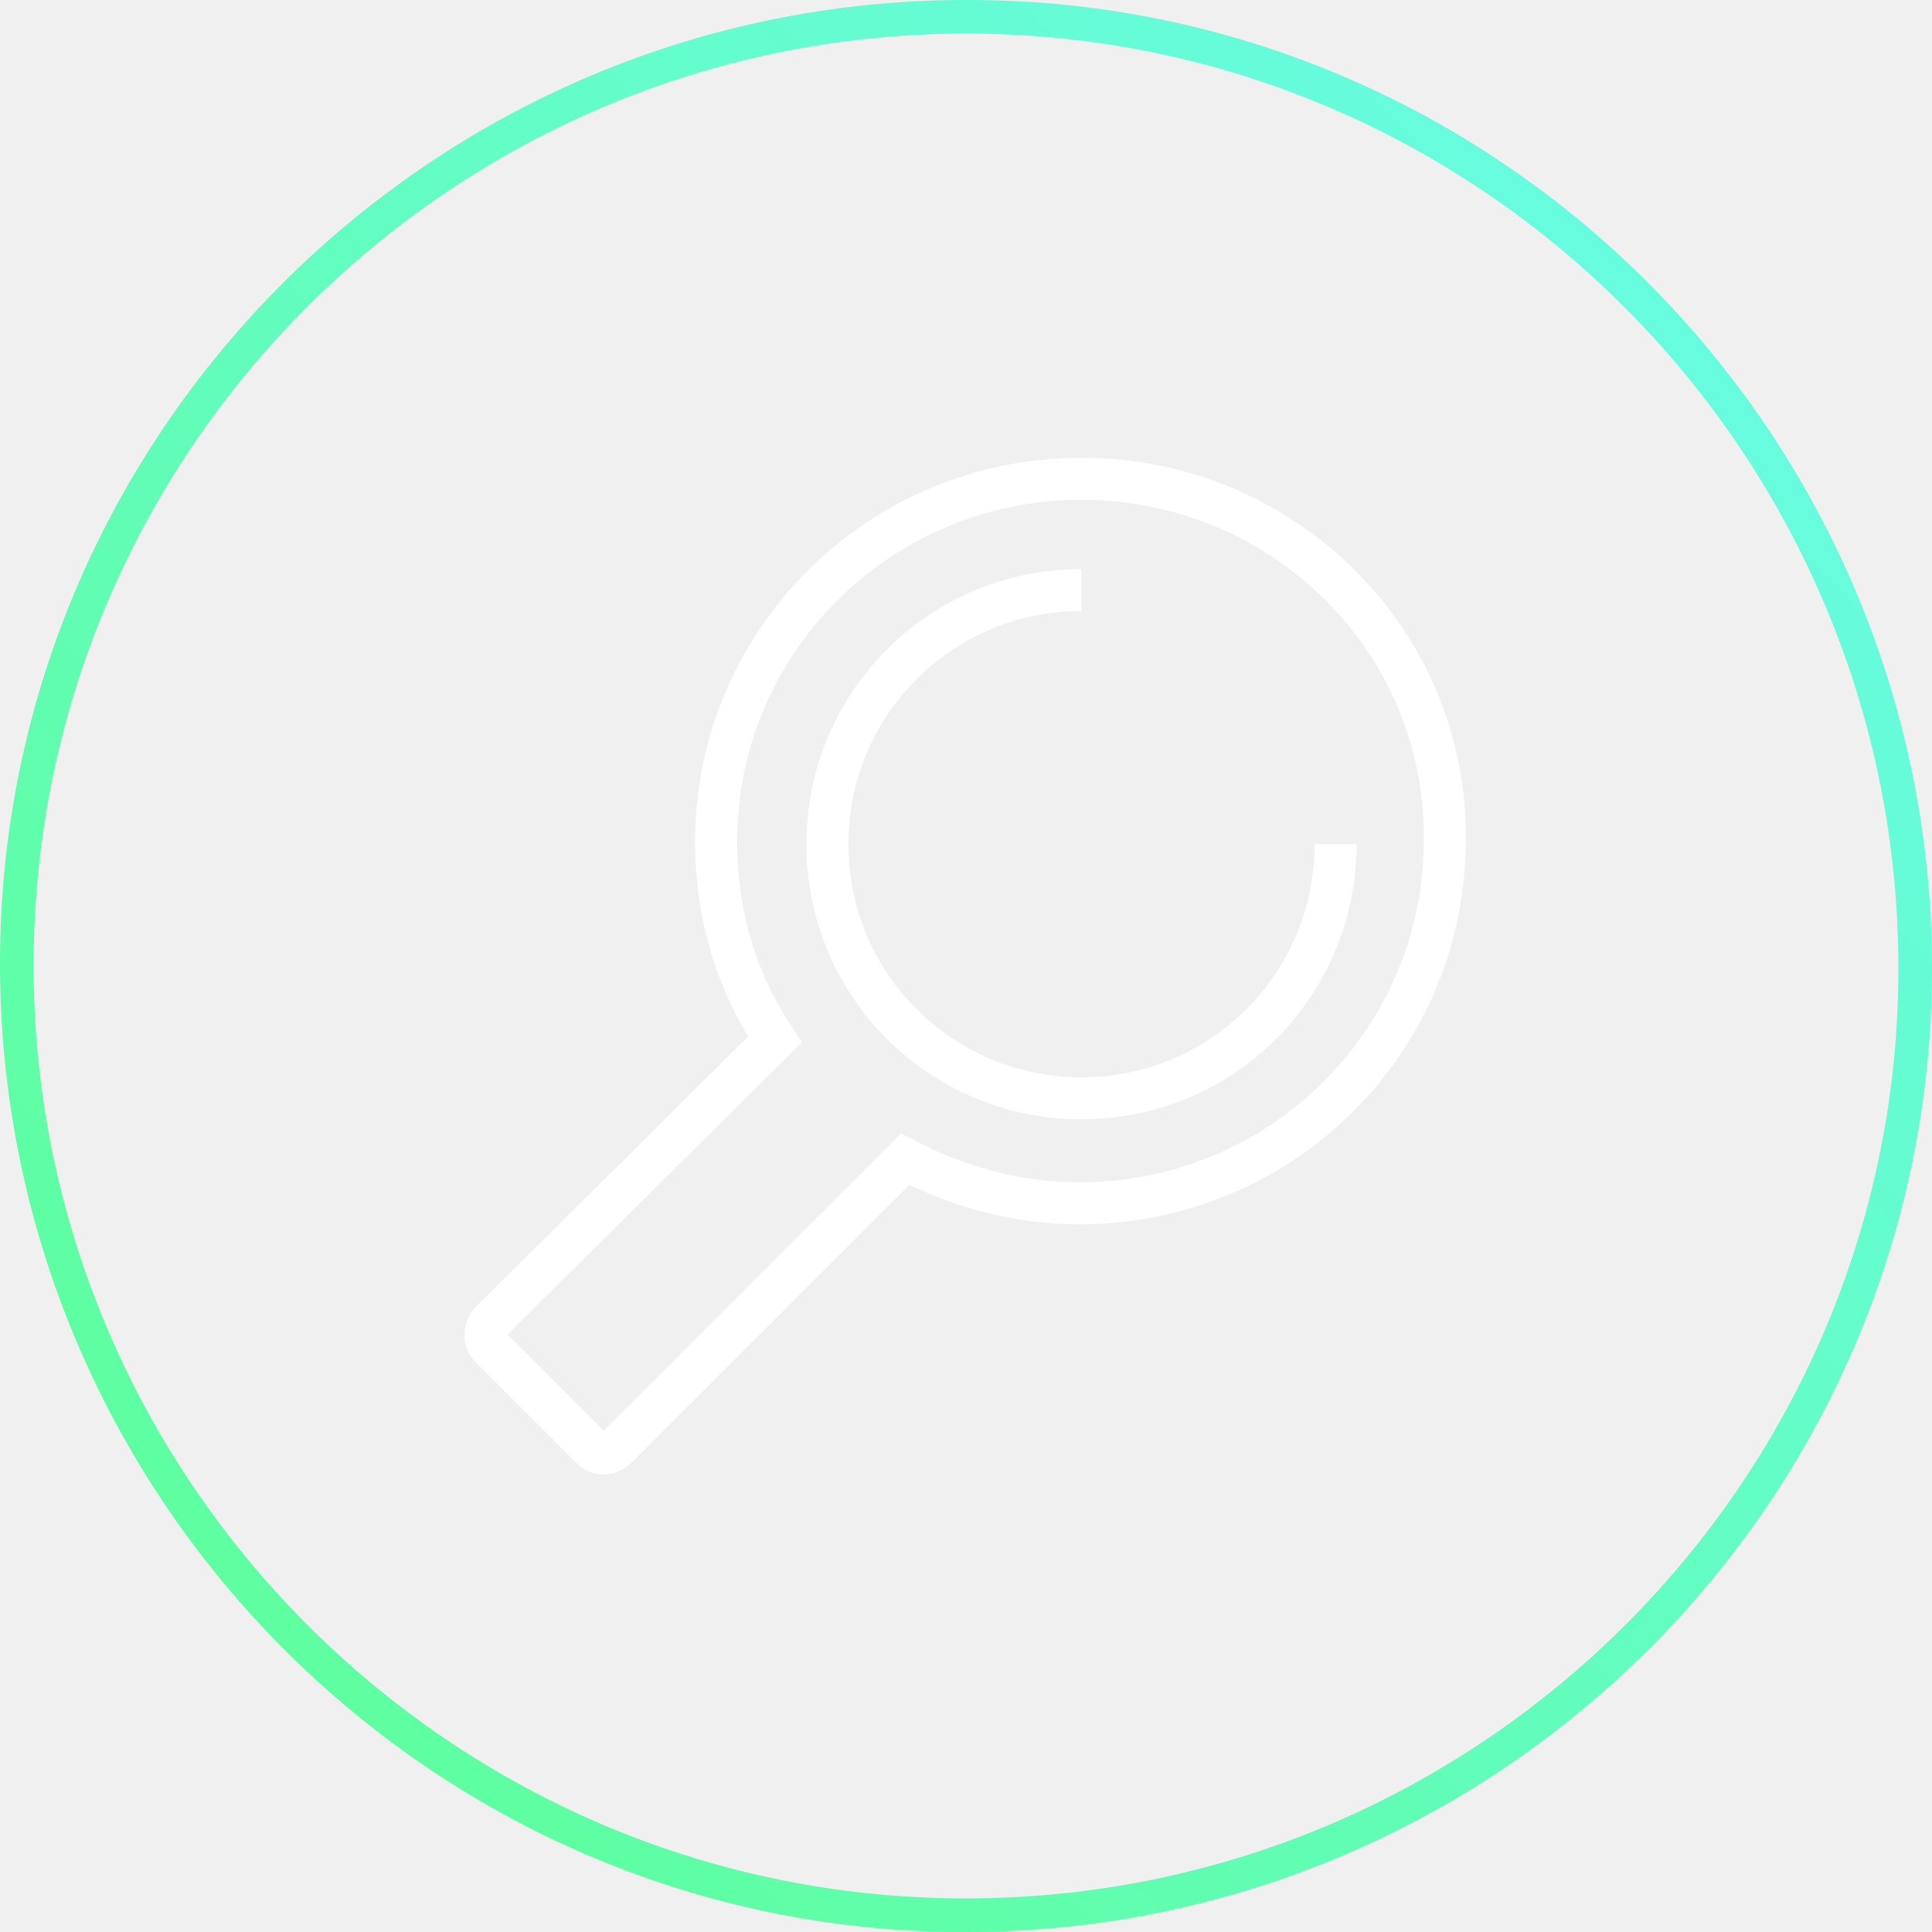
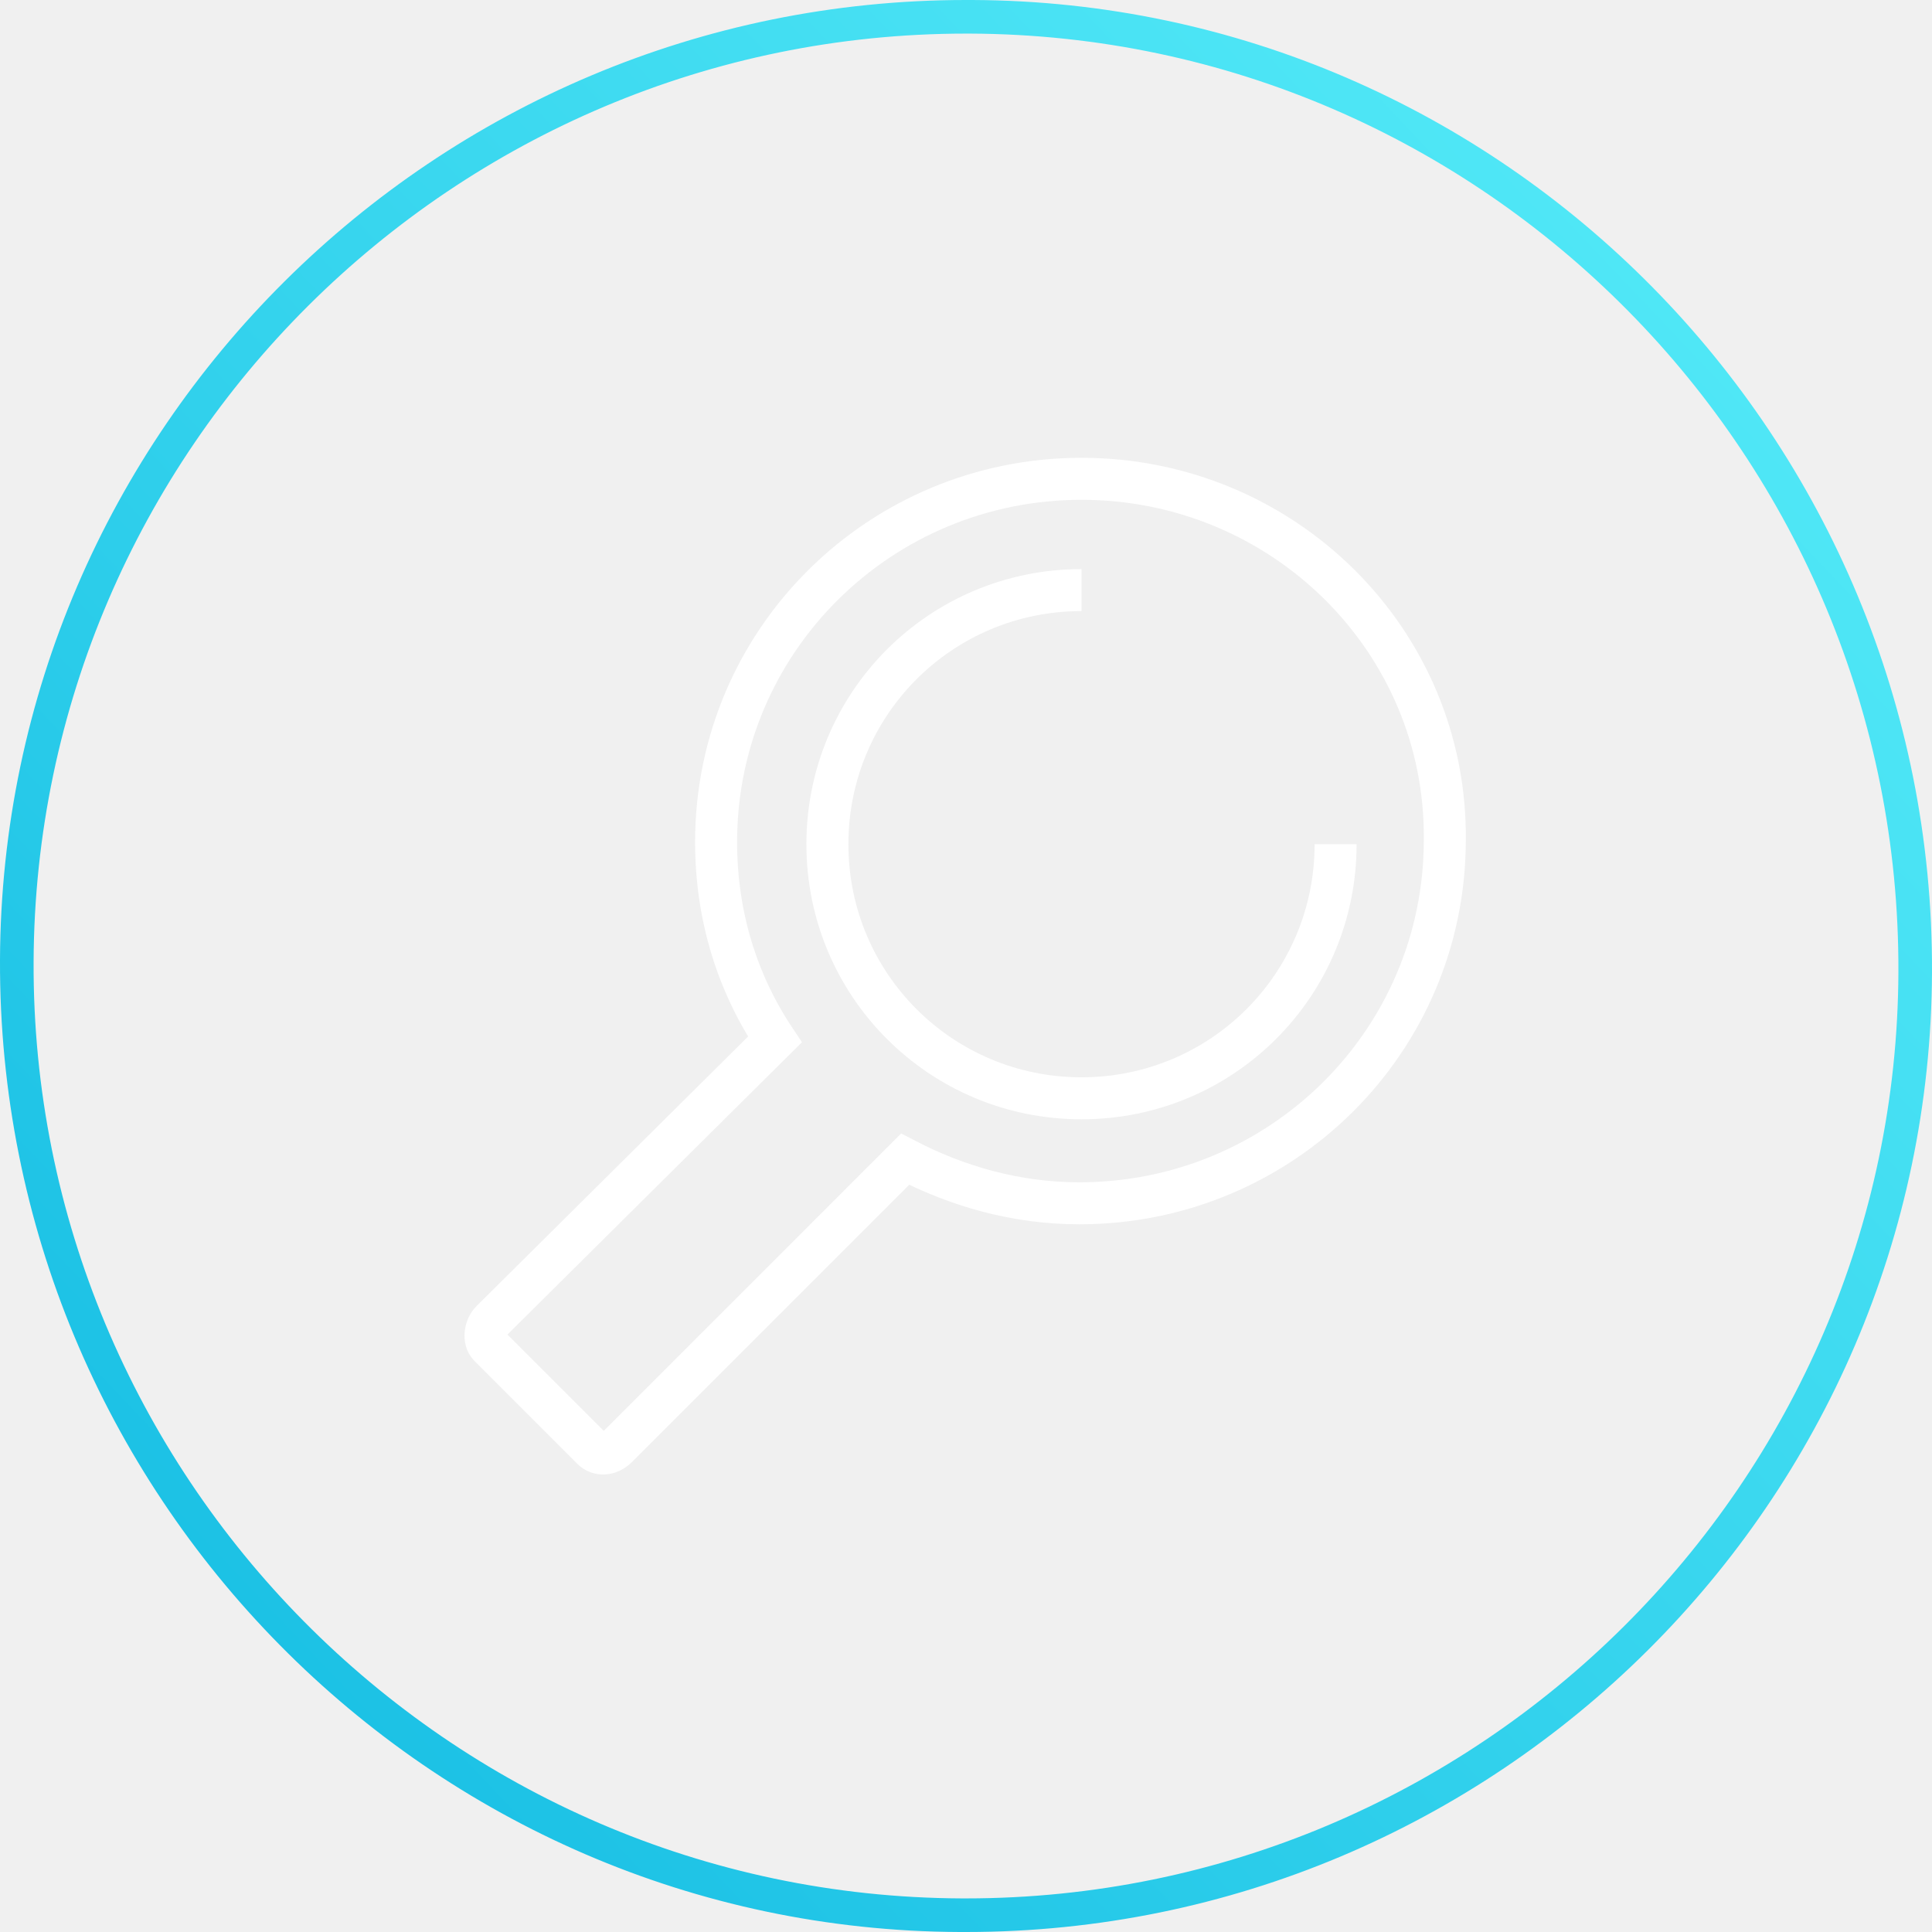
- <svg xmlns="http://www.w3.org/2000/svg" xmlns:ns1="&amp;#38;ns_ai;" version="1.1" x="0px" y="0px" viewBox="0 0 92 92" style="enable-background:new 0 0 92 92;" xml:space="preserve" id="svg2">
-   <defs id="defs75" />
-   <style type="text/css" id="style4">
+ <svg xmlns="http://www.w3.org/2000/svg" version="1.1" id="Inactive" x="0px" y="0px" viewBox="0 0 92 92" style="enable-background:new 0 0 92 92;" xml:space="preserve">
+   <style type="text/css">
	.st0{fill:none;stroke:#FFFFFF;stroke-width:2;stroke-miterlimit:10;}
	.st1{fill:url(#SVGID_1_);}
- 	.st2{display:none;}
- 	.st3{display:inline;opacity:0.15;fill:url(#SVGID_2_);}
- 	.st4{display:inline;opacity:0.35;fill:url(#SVGID_3_);}
- 	.st5{display:inline;}
- 	.st6{opacity:0.15;fill:url(#SVGID_4_);}
- 	.st7{opacity:0.15;fill:url(#SVGID_5_);stroke:url(#SVGID_6_);stroke-miterlimit:10;}
- 	.st8{fill:url(#SVGID_7_);}
</style>
-   <switch id="switch6">
-     <g ns1:extraneous="self" id="g8">
-       <g id="Inactive">
-         <g id="g11">
-           <g id="g13">
-             <path class="st0" d="M51.5,22.8c-9.6,0-17.4,7.7-17.4,17.3c0,3.5,1,6.7,2.8,9.4L23.4,62.9c-0.3,0.3-0.4,0.9-0.1,1.2l2.5,2.5       l2.4,2.4c0.3,0.3,0.8,0.3,1.2-0.1l13.7-13.7c2.5,1.3,5.3,2.1,8.3,2.1c9.6,0,17.4-7.7,17.4-17.3C68.9,30.5,61.1,22.8,51.5,22.8z       " id="path15" />
-             <path class="st0" d="M63.6,40.2c0,6.7-5.4,12.1-12.1,12.1c-6.7,0-12.1-5.4-12.1-12.1c0-6.7,5.4-12.1,12.1-12.1" id="path17" />
-           </g>
-           <g id="g19">
-             <linearGradient id="SVGID_1_" gradientUnits="userSpaceOnUse" x1="-20.523" y1="114.698" x2="117.909" y2="-18.01" gradientTransform="matrix(1 5.464556e-03 -5.464556e-03 1 -2.6463 -2.4025)">
-               <stop offset="0" style="stop-color:#59FF7F" id="stop22" />
-               <stop offset="1" style="stop-color:#6BFBFF" id="stop24" />
-             </linearGradient>
-             <path class="st1" d="M46,92c-0.1,0-0.2,0-0.3,0C20.4,91.9-0.1,71.1,0,45.7C0.1,20.5,20.7,0,46,0c0.1,0,0.2,0,0.3,0       C71.6,0.1,92.1,20.9,92,46.3l0,0C91.9,71.5,71.3,92,46,92z M46,1.6C21.6,1.6,1.7,21.4,1.6,45.8C1.5,70.2,21.3,90.3,45.8,90.4       c0.1,0,0.2,0,0.2,0c24.4,0,44.3-19.8,44.4-44.1C90.5,21.8,70.7,1.7,46.2,1.6C46.2,1.6,46.1,1.6,46,1.6z" id="path26" />
-           </g>
+   <switch>
+     <g>
+       <g>
+         <g>
+           <path class="st0" d="M51.5,22.8c-9.6,0-17.4,7.7-17.4,17.3c0,3.5,1,6.7,2.8,9.4L23.4,62.9c-0.3,0.3-0.4,0.9-0.1,1.2l2.5,2.5      l2.4,2.4c0.3,0.3,0.8,0.3,1.2-0.1l13.7-13.7c2.5,1.3,5.3,2.1,8.3,2.1c9.6,0,17.4-7.7,17.4-17.3C68.9,30.5,61.1,22.8,51.5,22.8z" />
+           <path class="st0" d="M63.6,40.2c0,6.7-5.4,12.1-12.1,12.1c-6.7,0-12.1-5.4-12.1-12.1c0-6.7,5.4-12.1,12.1-12.1" />
+         </g>
+         <g>
+           <linearGradient id="SVGID_1_" gradientUnits="userSpaceOnUse" x1="-20.523" y1="114.698" x2="117.909" y2="-18.01" gradientTransform="matrix(1 5.464556e-03 -5.464556e-03 1 -2.6463 -2.4025)">
+             <stop offset="0" style="stop-color:#00ADDC" />
+             <stop offset="1" style="stop-color:#6BFBFF" />
+           </linearGradient>
+           <path class="st1" d="M46,92c-0.1,0-0.2,0-0.3,0C20.4,91.9-0.1,71.1,0,45.7C0.1,20.5,20.7,0,46,0c0.1,0,0.2,0,0.3,0      C71.6,0.1,92.1,20.9,92,46.3l0,0C91.9,71.5,71.3,92,46,92z M46,1.6C21.6,1.6,1.7,21.4,1.6,45.8C1.5,70.2,21.3,90.3,45.8,90.4      c0.1,0,0.2,0,0.2,0c24.4,0,44.3-19.8,44.4-44.1C90.5,21.8,70.7,1.7,46.2,1.6C46.2,1.6,46.1,1.6,46,1.6z" />
        </g>
      </g>
    </g>
  </switch>
</svg>
